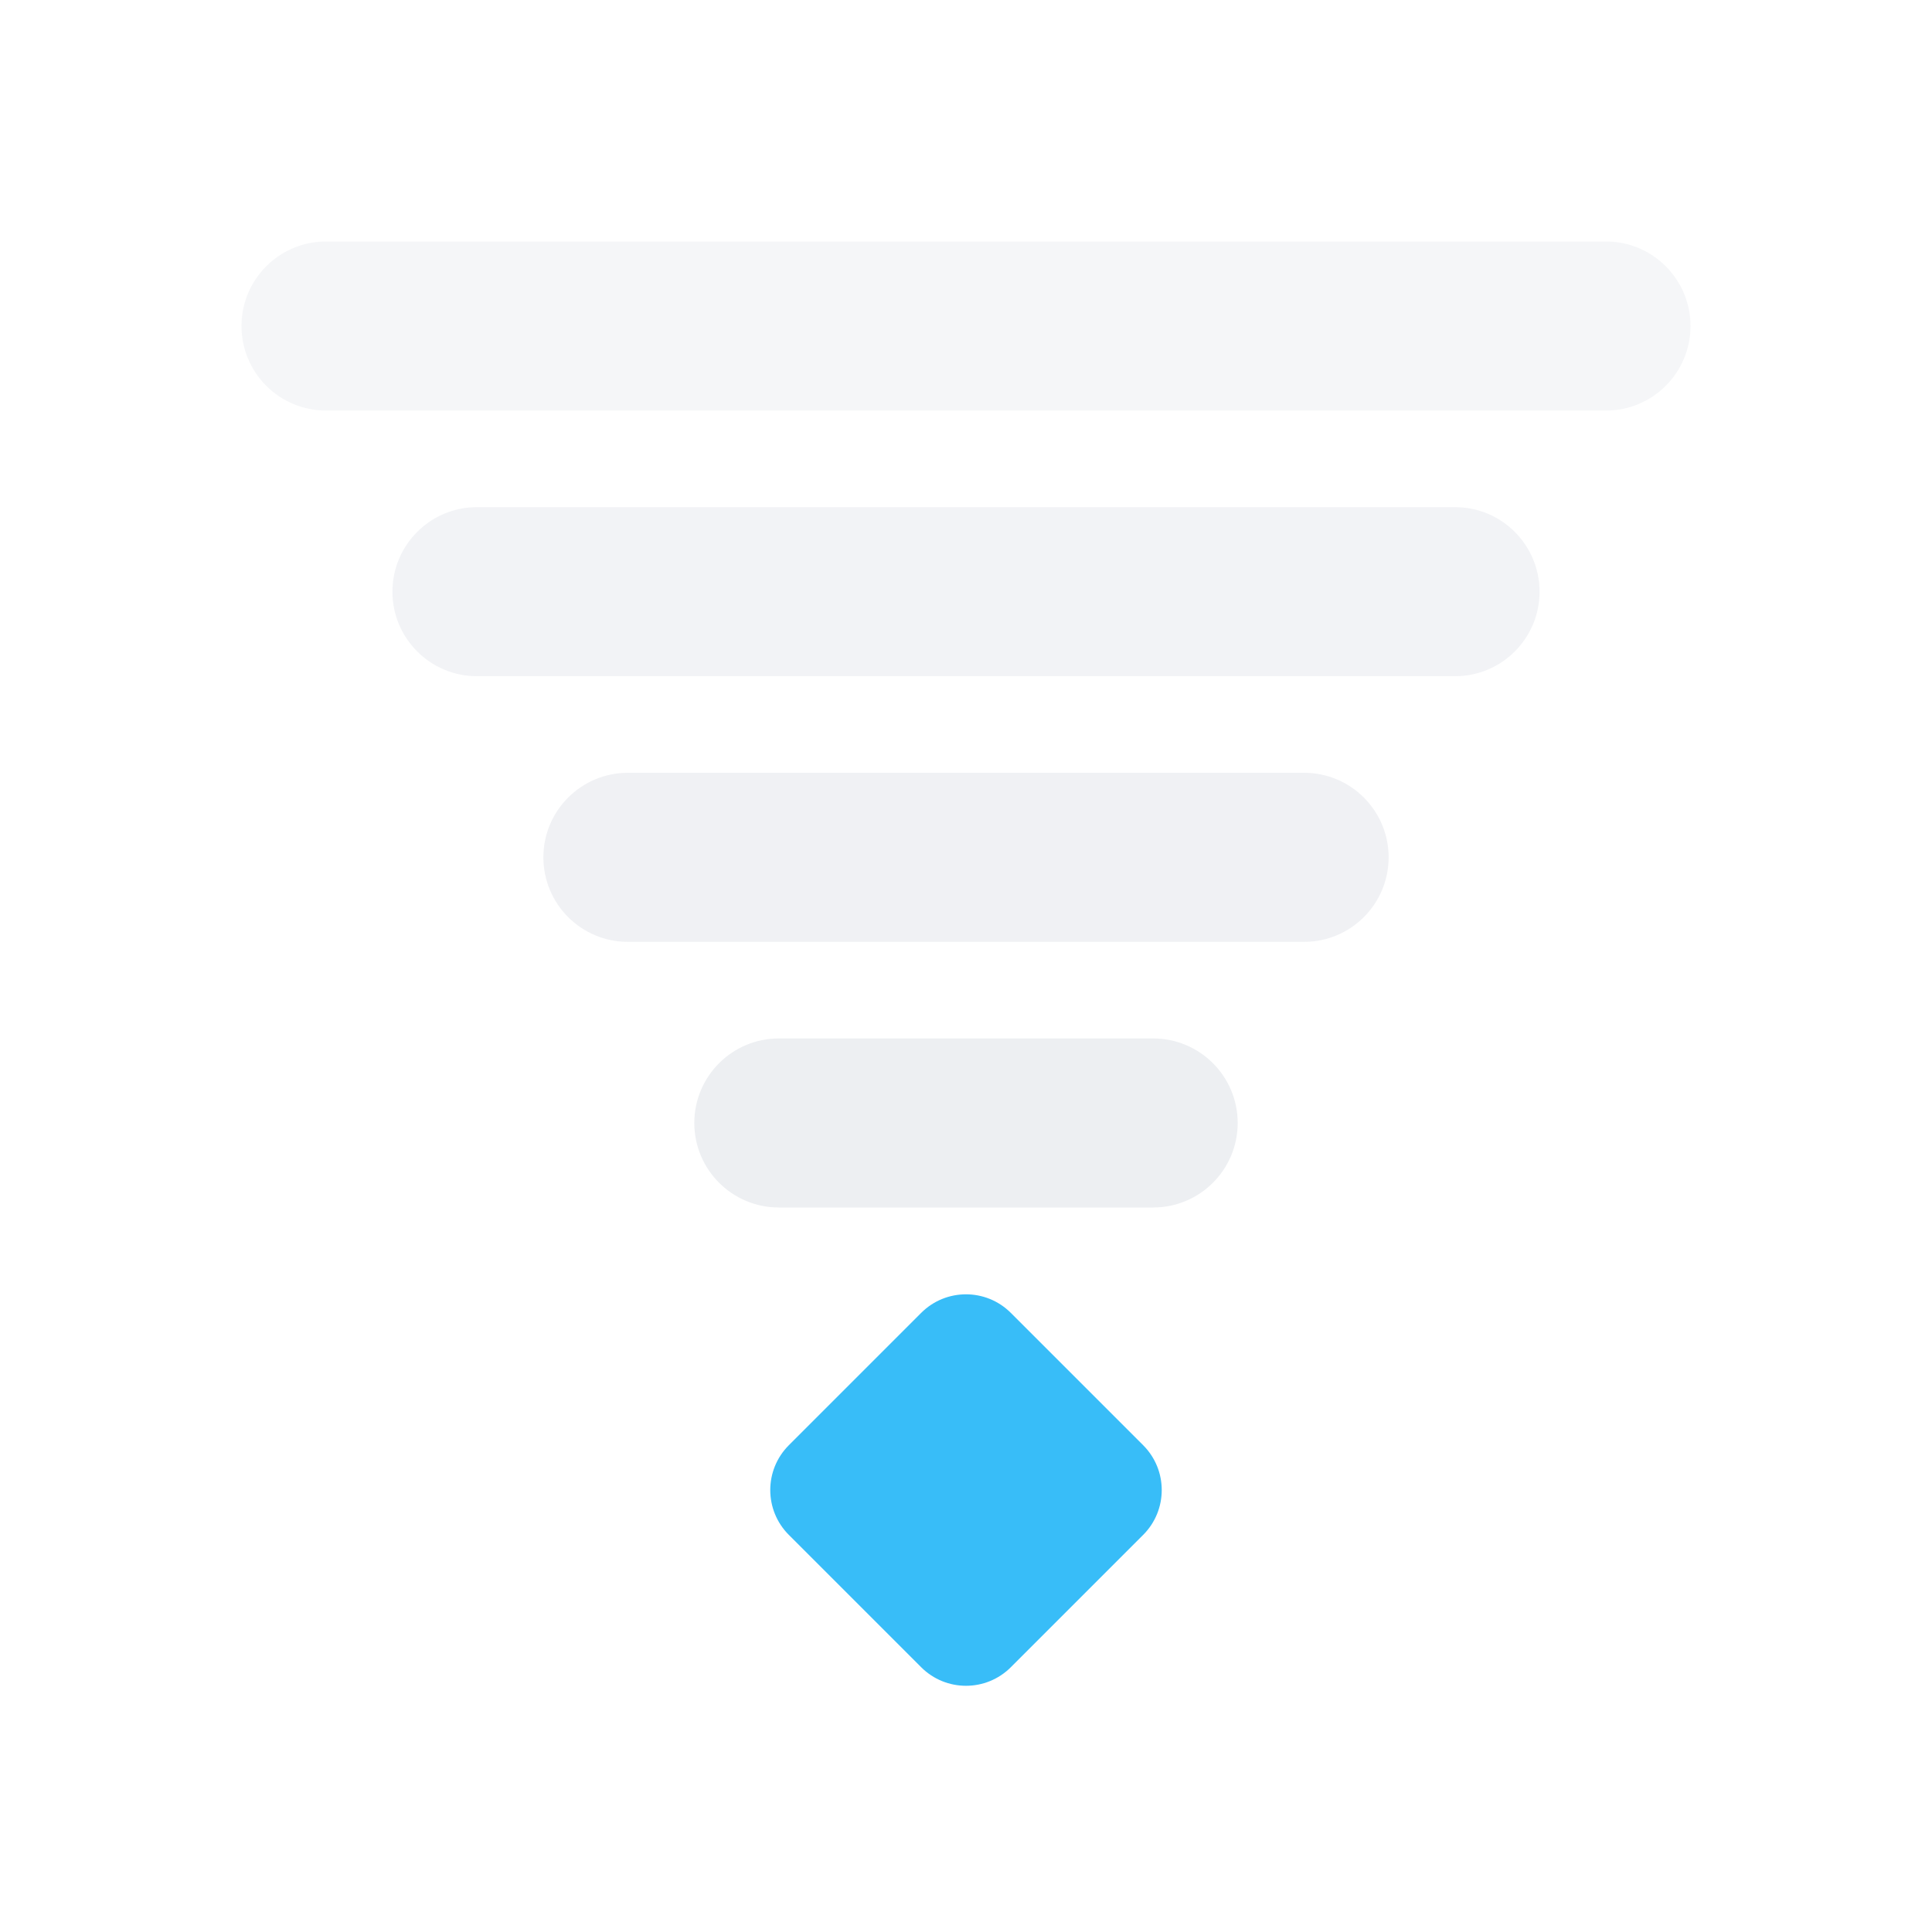
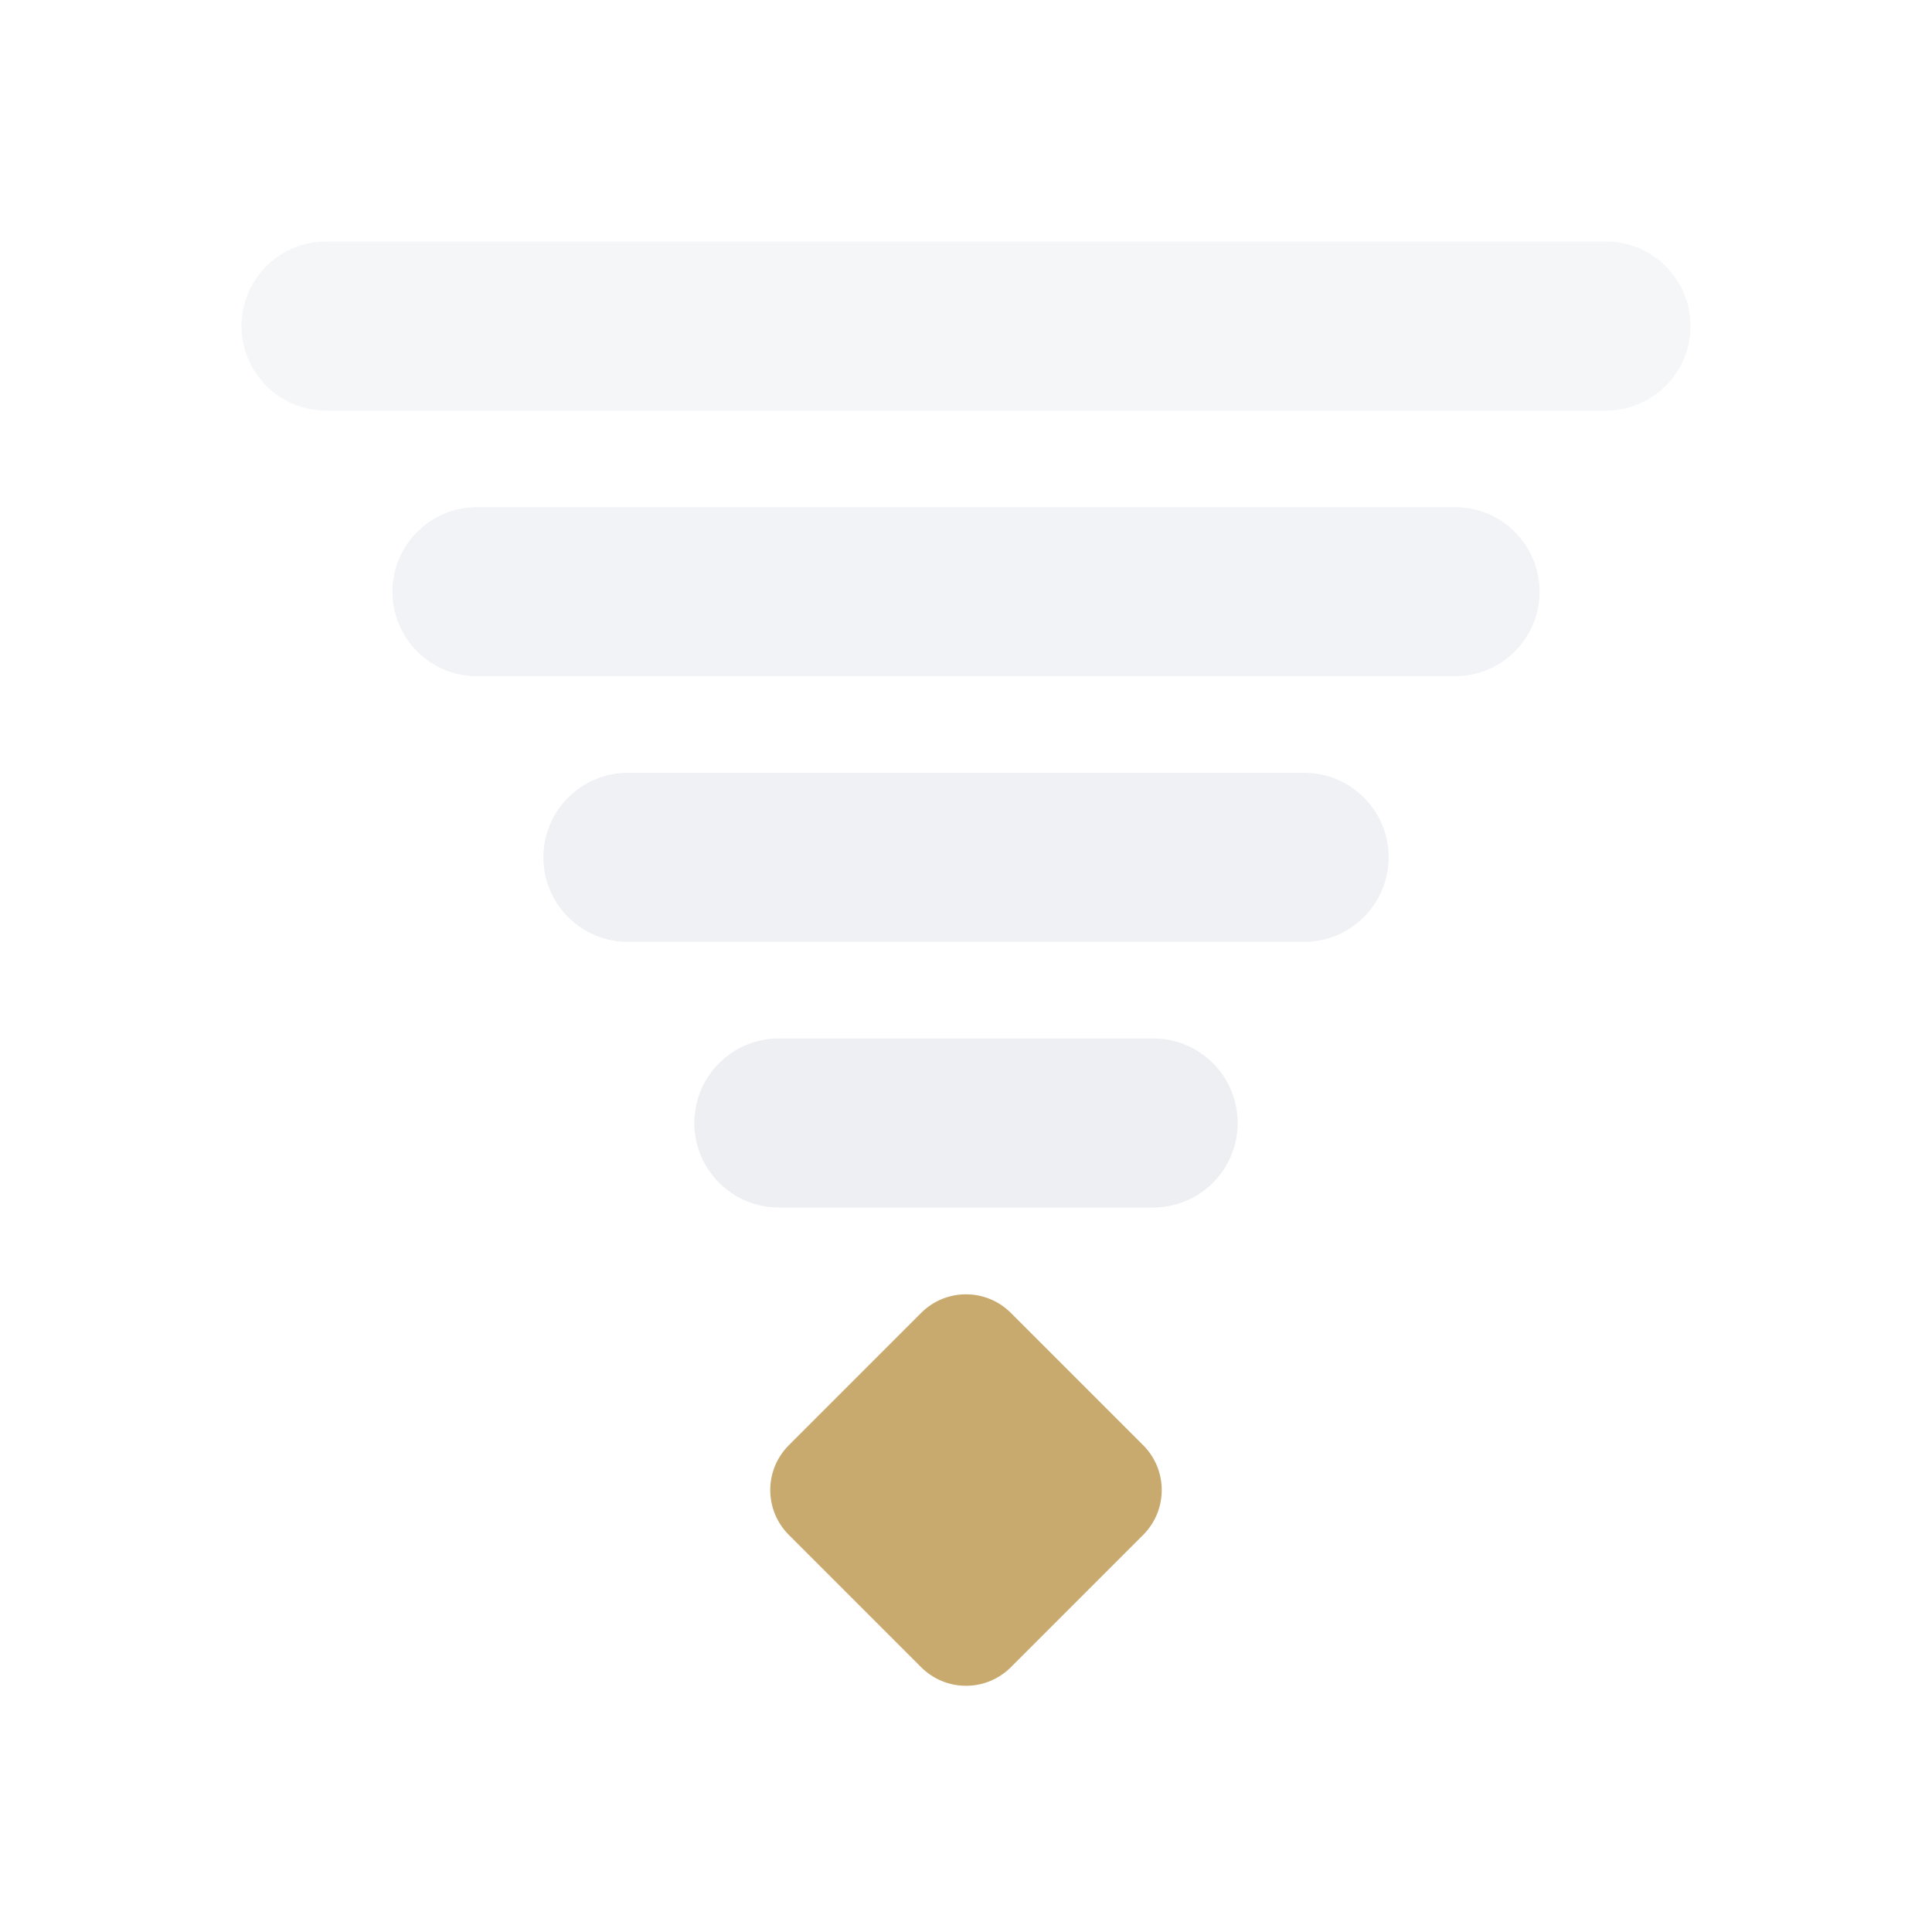
<svg xmlns="http://www.w3.org/2000/svg" width="32" height="32" viewBox="0 0 32 32" fill="none">
  <g transform="translate(0 0) scale(1)">
    <rect x="4" y="4" width="24" height="2.8" rx="1.4" fill="#edeff2" fill-opacity="0.55" />
    <rect x="6.5" y="8.4" width="19" height="2.8" rx="1.4" fill="#edeff2" fill-opacity="0.7" />
    <rect x="9" y="12.8" width="14" height="2.8" rx="1.4" fill="#edeff2" fill-opacity="0.85" />
    <rect x="11.5" y="17.2" width="9" height="2.8" rx="1.4" fill="#edeff2" fill-opacity="1" />
-     <rect x="13.4" y="22.08" width="5.2" height="5.2" rx="1.05" fill="#38bdf8" transform="rotate(45 16 24.68)" />
+     <rect x="13.4" y="22.08" width="5.2" height="5.2" rx="1.05" fill="#c8a96e" transform="rotate(45 16 24.68)" />
  </g>
</svg>
